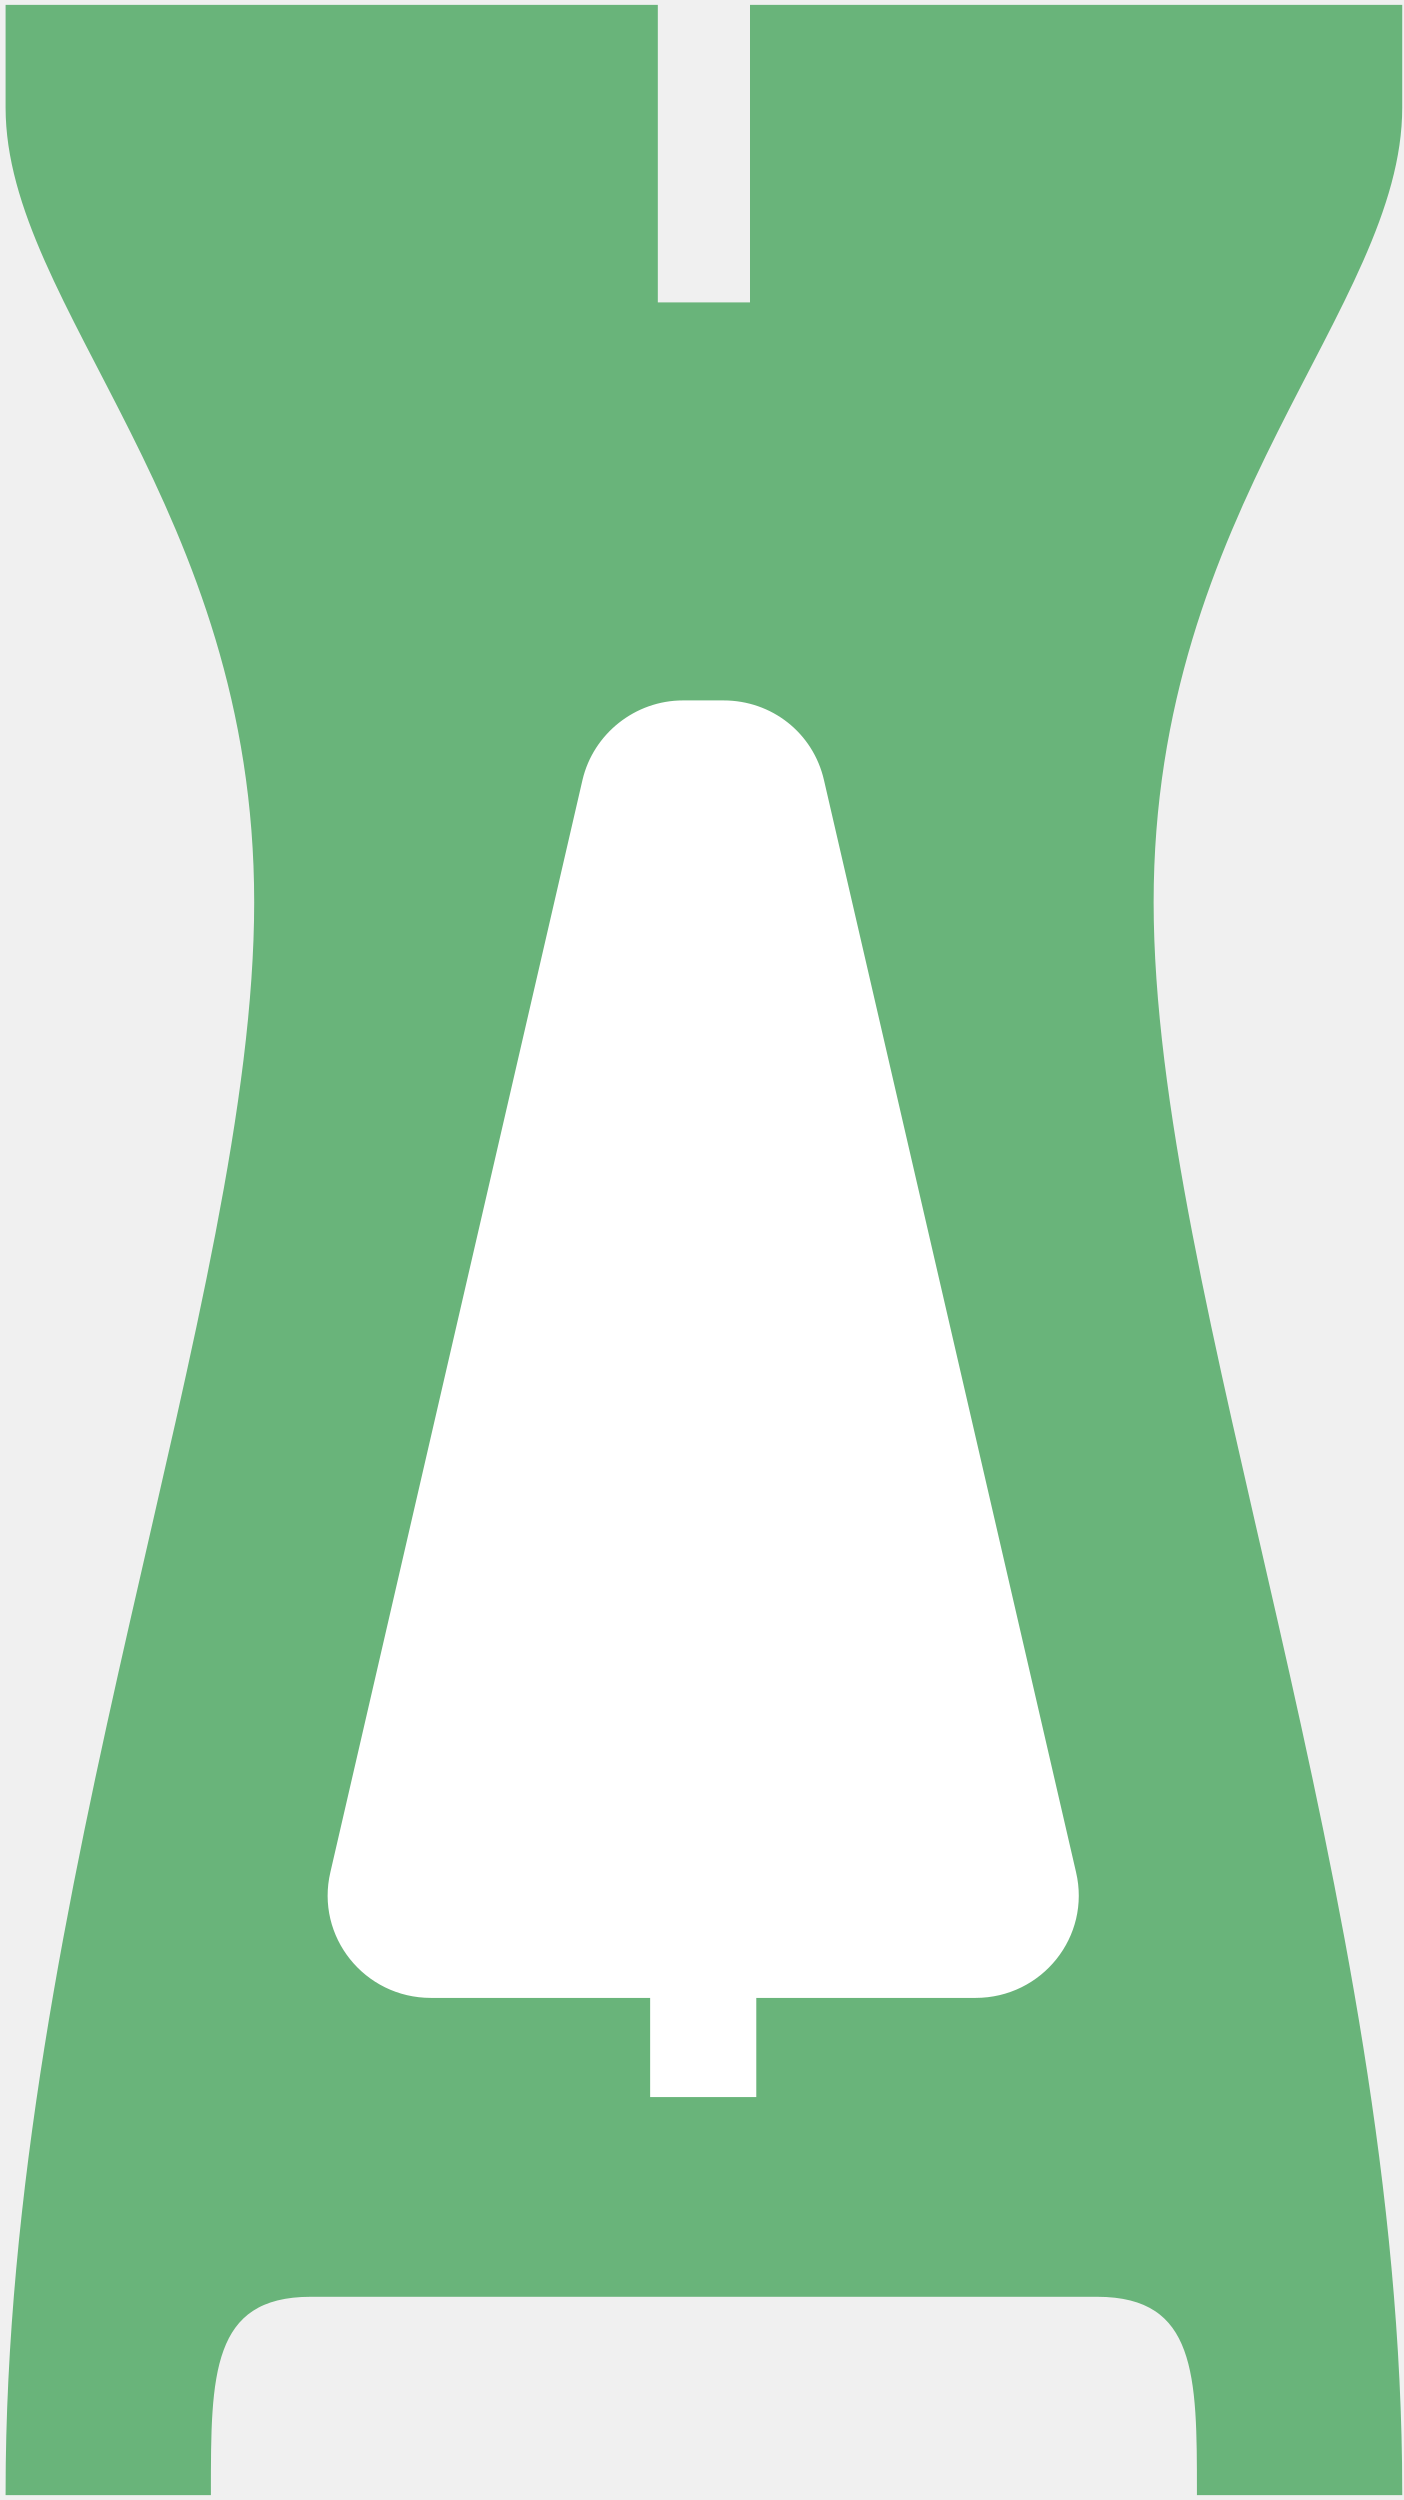
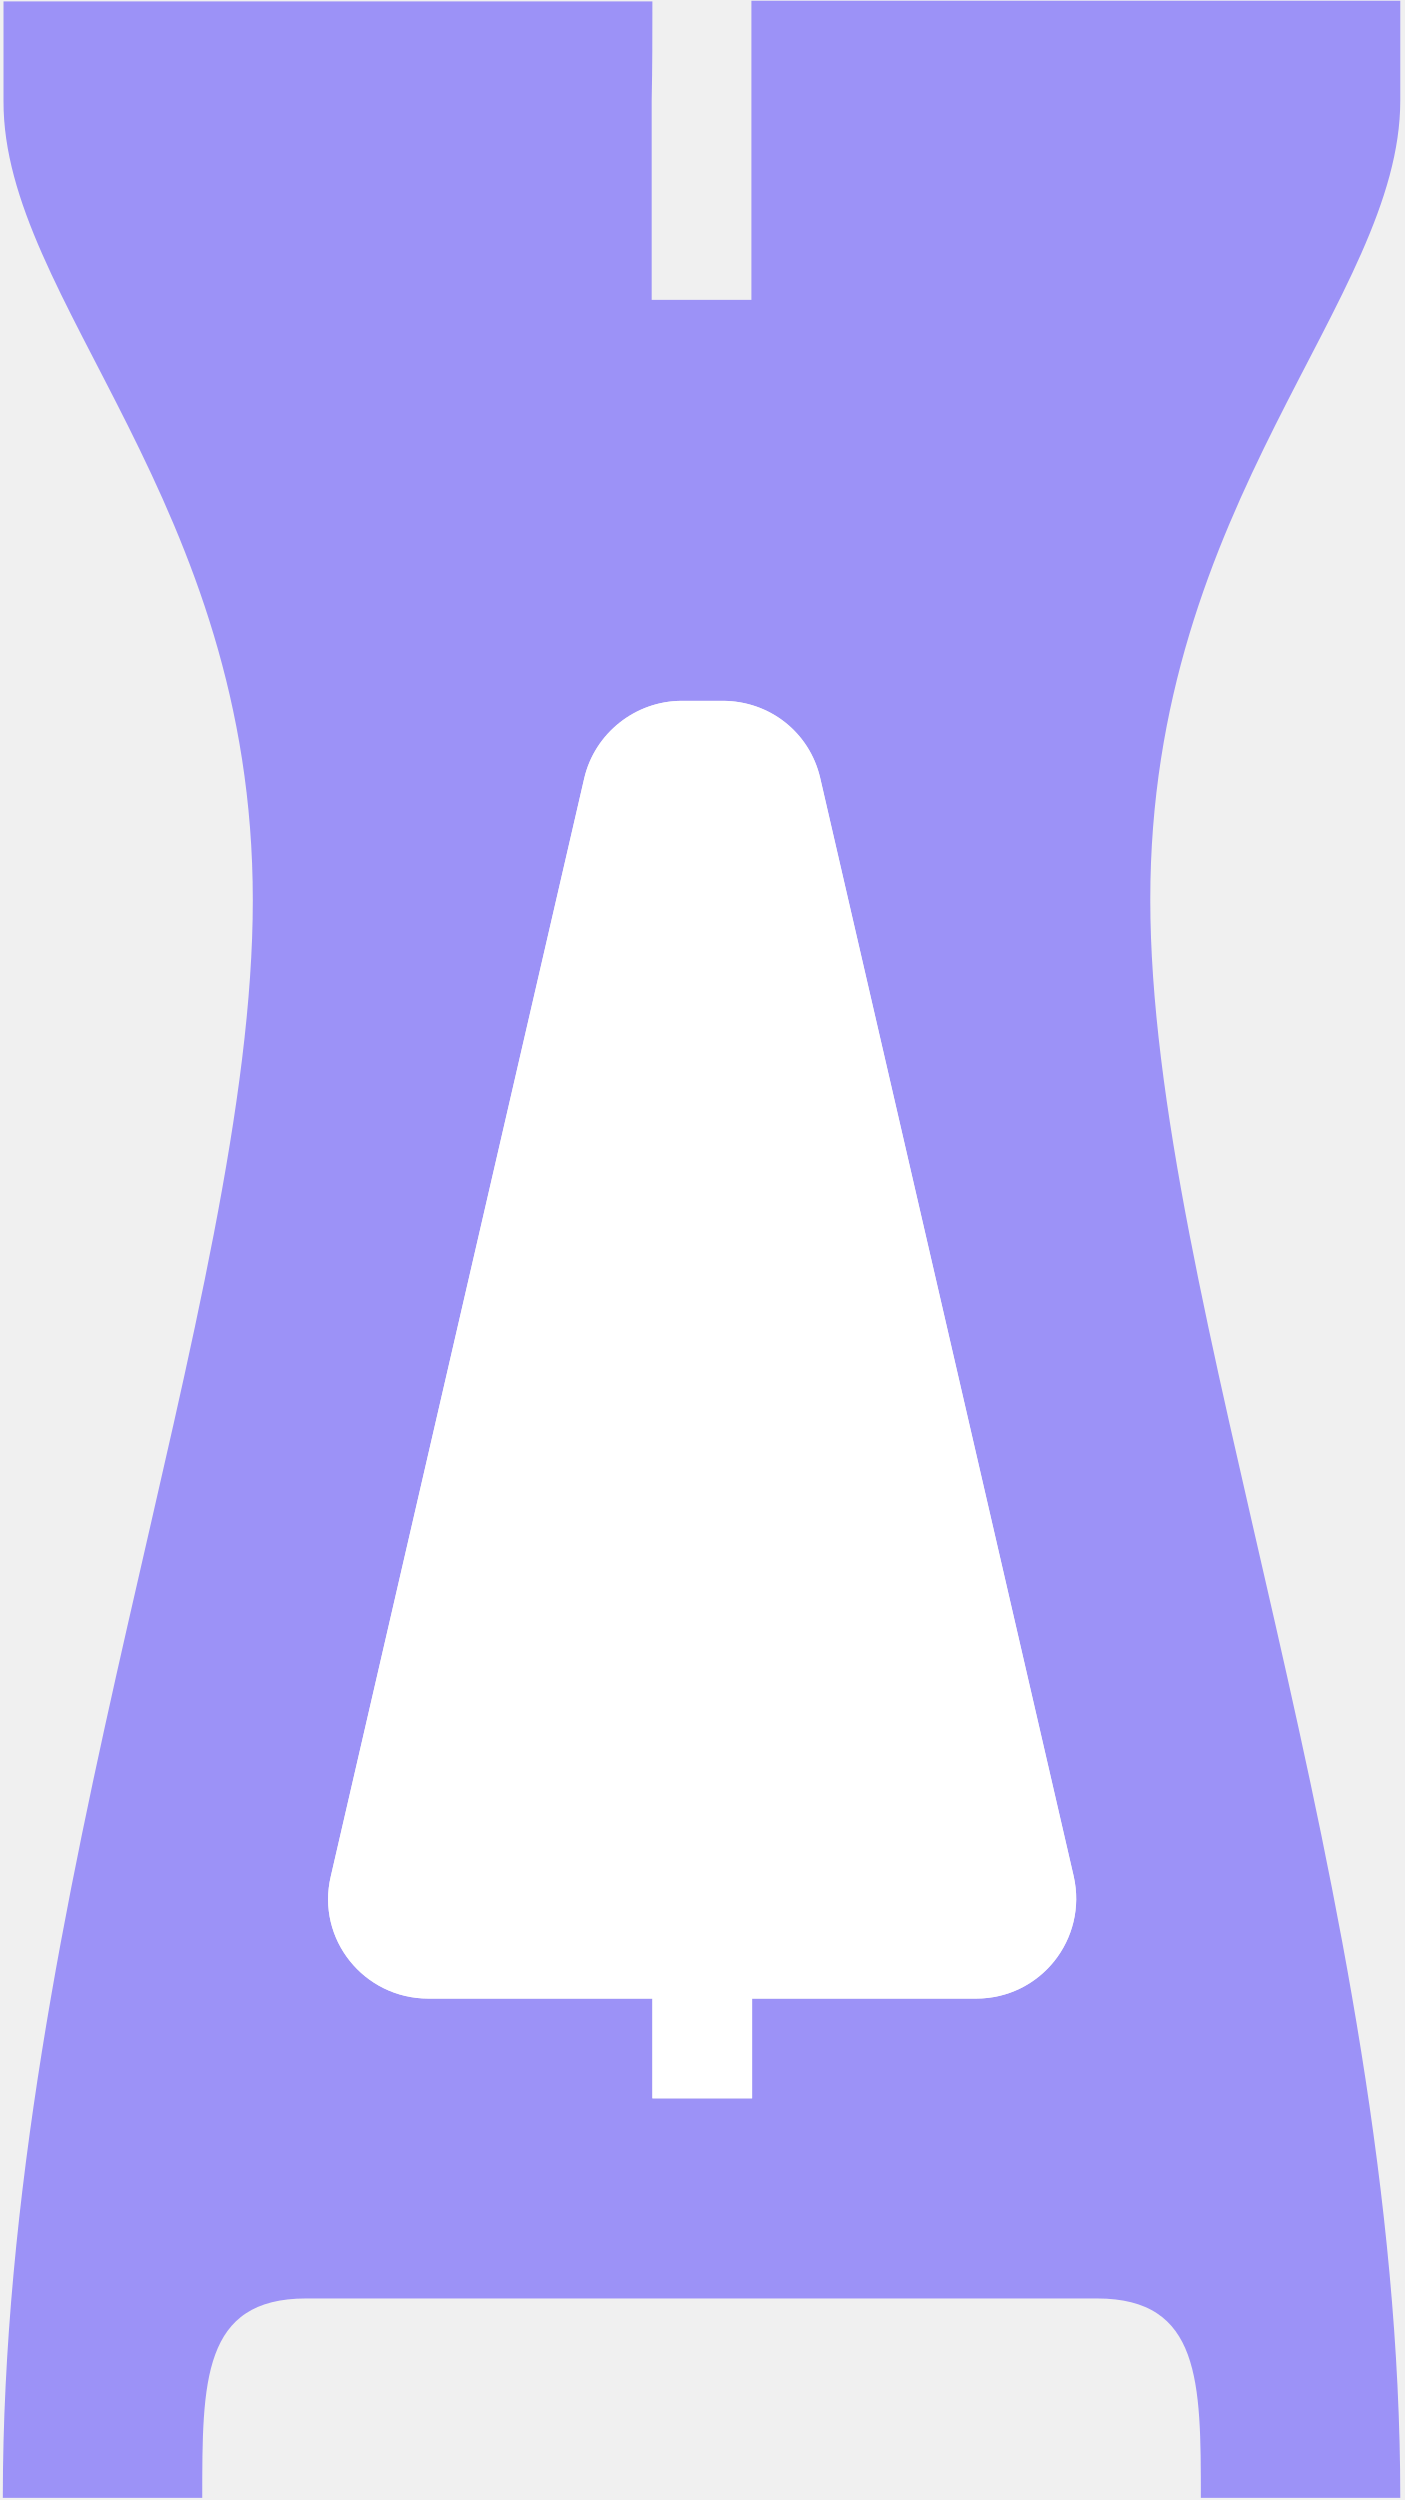
- <svg xmlns="http://www.w3.org/2000/svg" width="201px" height="358px" viewBox="0 0 201 358" version="1.1">
+ <svg xmlns="http://www.w3.org/2000/svg" width="200px" height="356px" viewBox="0 0 200 356" version="1.1">
  <defs />
  <g id="Page-1" stroke="none" stroke-width="1" fill="none" fill-rule="evenodd">
-     <g id="Default" transform="translate(1, 1)">
-       <path d="M152.6,267.2 C140.6,215.1 128.5,162.9 116.5,110.8 C115,104.3 109.3,99.8 102.6,99.8 L96.8,99.8 C90.2,99.8 84.4,104.4 82.9,110.8 C70.9,162.9 58.8,215.1 46.8,267.2 C44.7,276.1 51.5,284.6 60.7,284.6 L92.6,284.6 L92.6,298.8 L106.8,298.8 L106.8,284.6 L138.7,284.6 C147.9,284.6 154.7,276.1 152.6,267.2 L152.6,267.2 Z" id="Shape" stroke="#000000" fill="#69B47A" />
-       <path d="M92.7,0.2 L0.3,0.2 L0.3,14.4 C0.3,42.8 35.9,71.3 35.9,128.2 C35.9,185.1 0.3,270.4 0.3,355.8 L28.7,355.8 C28.7,339.2 28.7,327.4 43.5,327.4 L156.1,327.4 C170.9,327.4 170.9,339.3 170.9,355.8 L199.3,355.8 C199.3,270.5 163.7,185.1 163.7,128.2 C163.7,71.3 199.3,42.9 199.3,14.4 L199.3,0.2 L106.9,0.2 L106.9,14.4 L106.9,42.8 L92.7,42.8 L92.7,14.4 C92.7,9.7 92.7,4.9 92.7,0.2 L92.7,0.2 Z" id="Shape" stroke="#69B47A" fill="#69B47A" />
-       <path d="M152.6,267.2 C140.6,215.1 128.5,162.9 116.5,110.8 C115,104.3 109.3,99.8 102.6,99.8 L96.8,99.8 C90.2,99.8 84.4,104.4 82.9,110.8 C70.9,162.9 58.8,215.1 46.8,267.2 C44.7,276.1 51.5,284.6 60.7,284.6 L92.6,284.6 L92.6,298.8 L106.8,298.8 L106.8,284.6 L138.7,284.6 C147.9,284.6 154.7,276.1 152.6,267.2 L152.6,267.2 Z" id="Shape" stroke="#FFFFFF" fill="#FFFFFF" />
+     <g id="Group">
+       <path d="M199.4,0.1 L199.4,14.3 C199.4,42.8 163.8,71.2 163.8,128.1 C163.8,185 199.4,270.4 199.4,355.7 L171,355.7 C171,339.2 171,327.3 156.2,327.3 L43.6,327.3 C28.8,327.3 28.8,339.1 28.8,355.7 L0.4,355.7 C0.4,270.4 36,185.1 36,128.2 C36,71.3 0.4,42.8 0.5,14.4 L0.5,0.2 L92.9,0.2 C92.9,4.9 92.9,9.7 92.8,14.3 L92.8,42.7 L107,42.7 L107,14.3 L107,0.1 C137.8,0.1 168.6,0.1 199.4,0.1 L199.4,0.1 Z M139,284.6 C148.2,284.6 154.9,276.1 152.9,267.2 C140.9,215.1 128.8,162.9 116.8,110.8 C115.3,104.3 109.6,99.8 102.9,99.8 L97.1,99.8 C90.5,99.8 84.7,104.4 83.2,110.8 C71.2,162.9 59.1,215.1 47.1,267.2 C45,276.1 51.8,284.6 61,284.6 L92.9,284.6 L92.9,298.8 L107.1,298.8 L107.1,284.6 L139,284.6 L139,284.6 Z" id="Shape" fill="#9C92F7" />
+       <path d="M152.9,267.2 C154.9,276.1 148.2,284.6 139,284.6 L107.1,284.6 L107.1,298.8 L92.9,298.8 L92.9,284.6 L61,284.6 C51.8,284.6 45,276.1 47.1,267.2 C59.1,215.1 71.2,162.9 83.2,110.8 C84.7,104.4 90.5,99.8 97.1,99.8 L102.9,99.8 C109.6,99.8 115.3,104.3 116.8,110.8 C128.8,162.9 140.9,215.1 152.9,267.2 L152.9,267.2 Z" id="Shape" fill="#FFFFFF" />
    </g>
  </g>
</svg>
